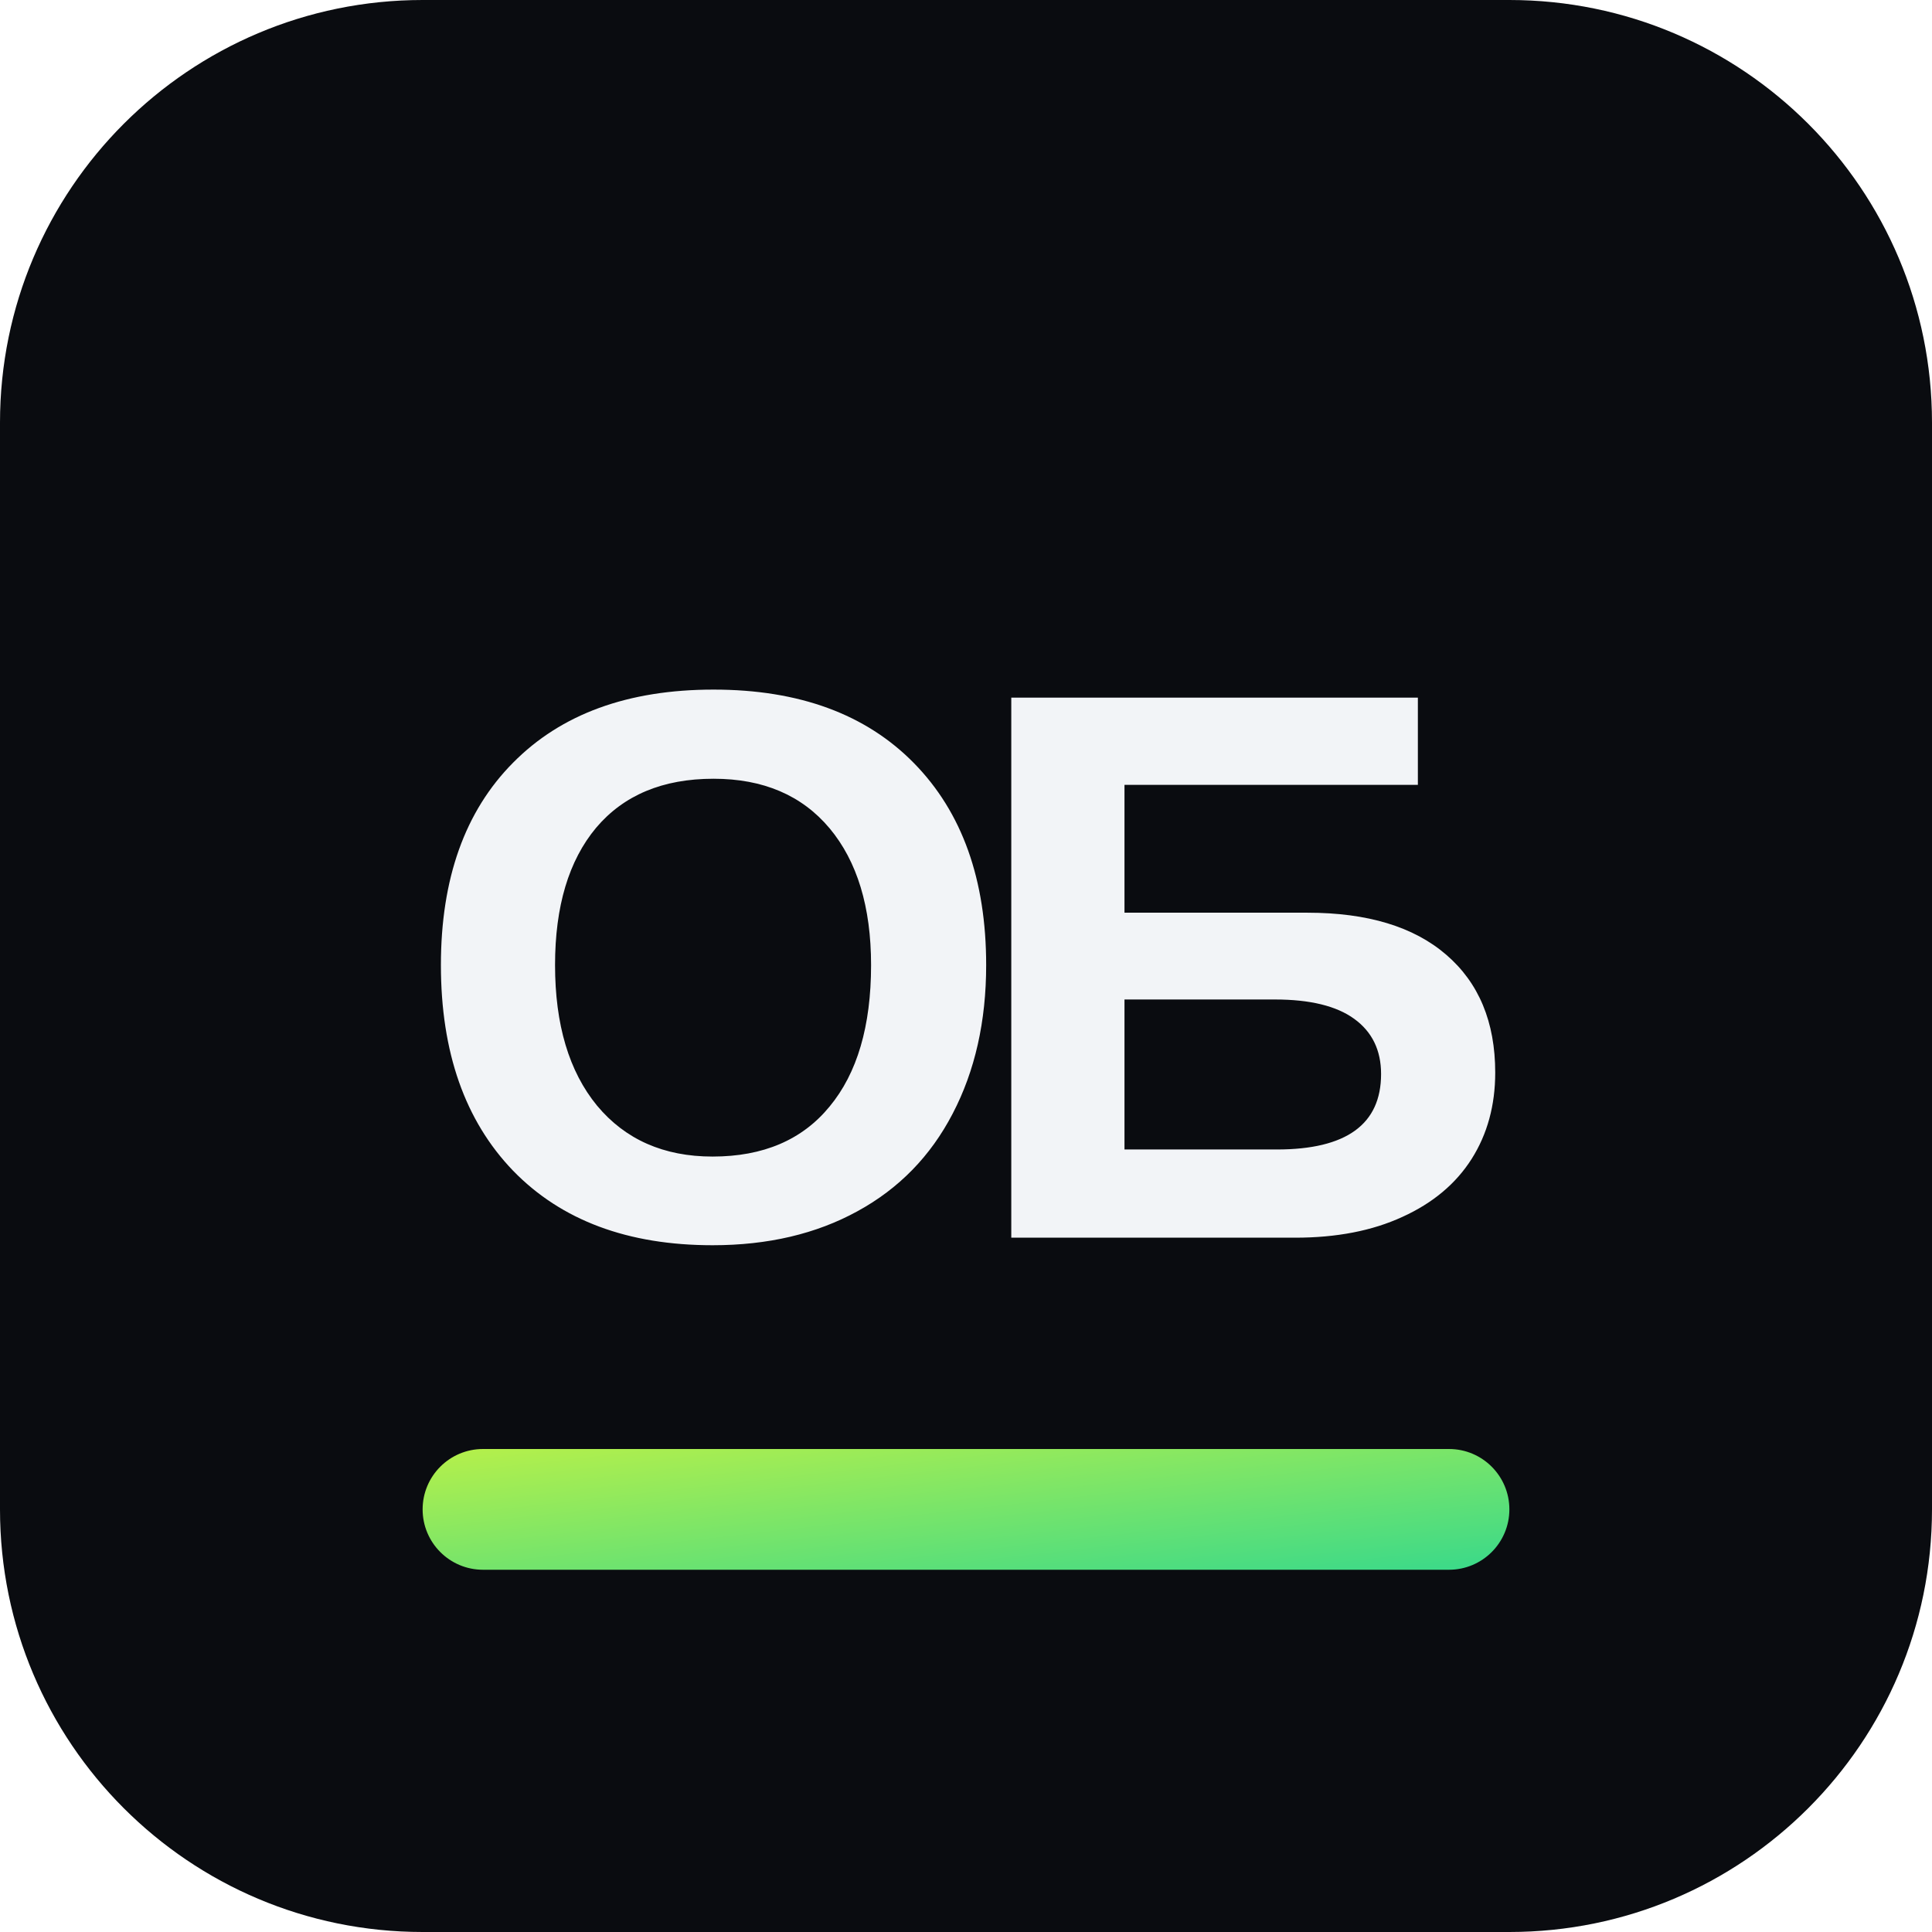
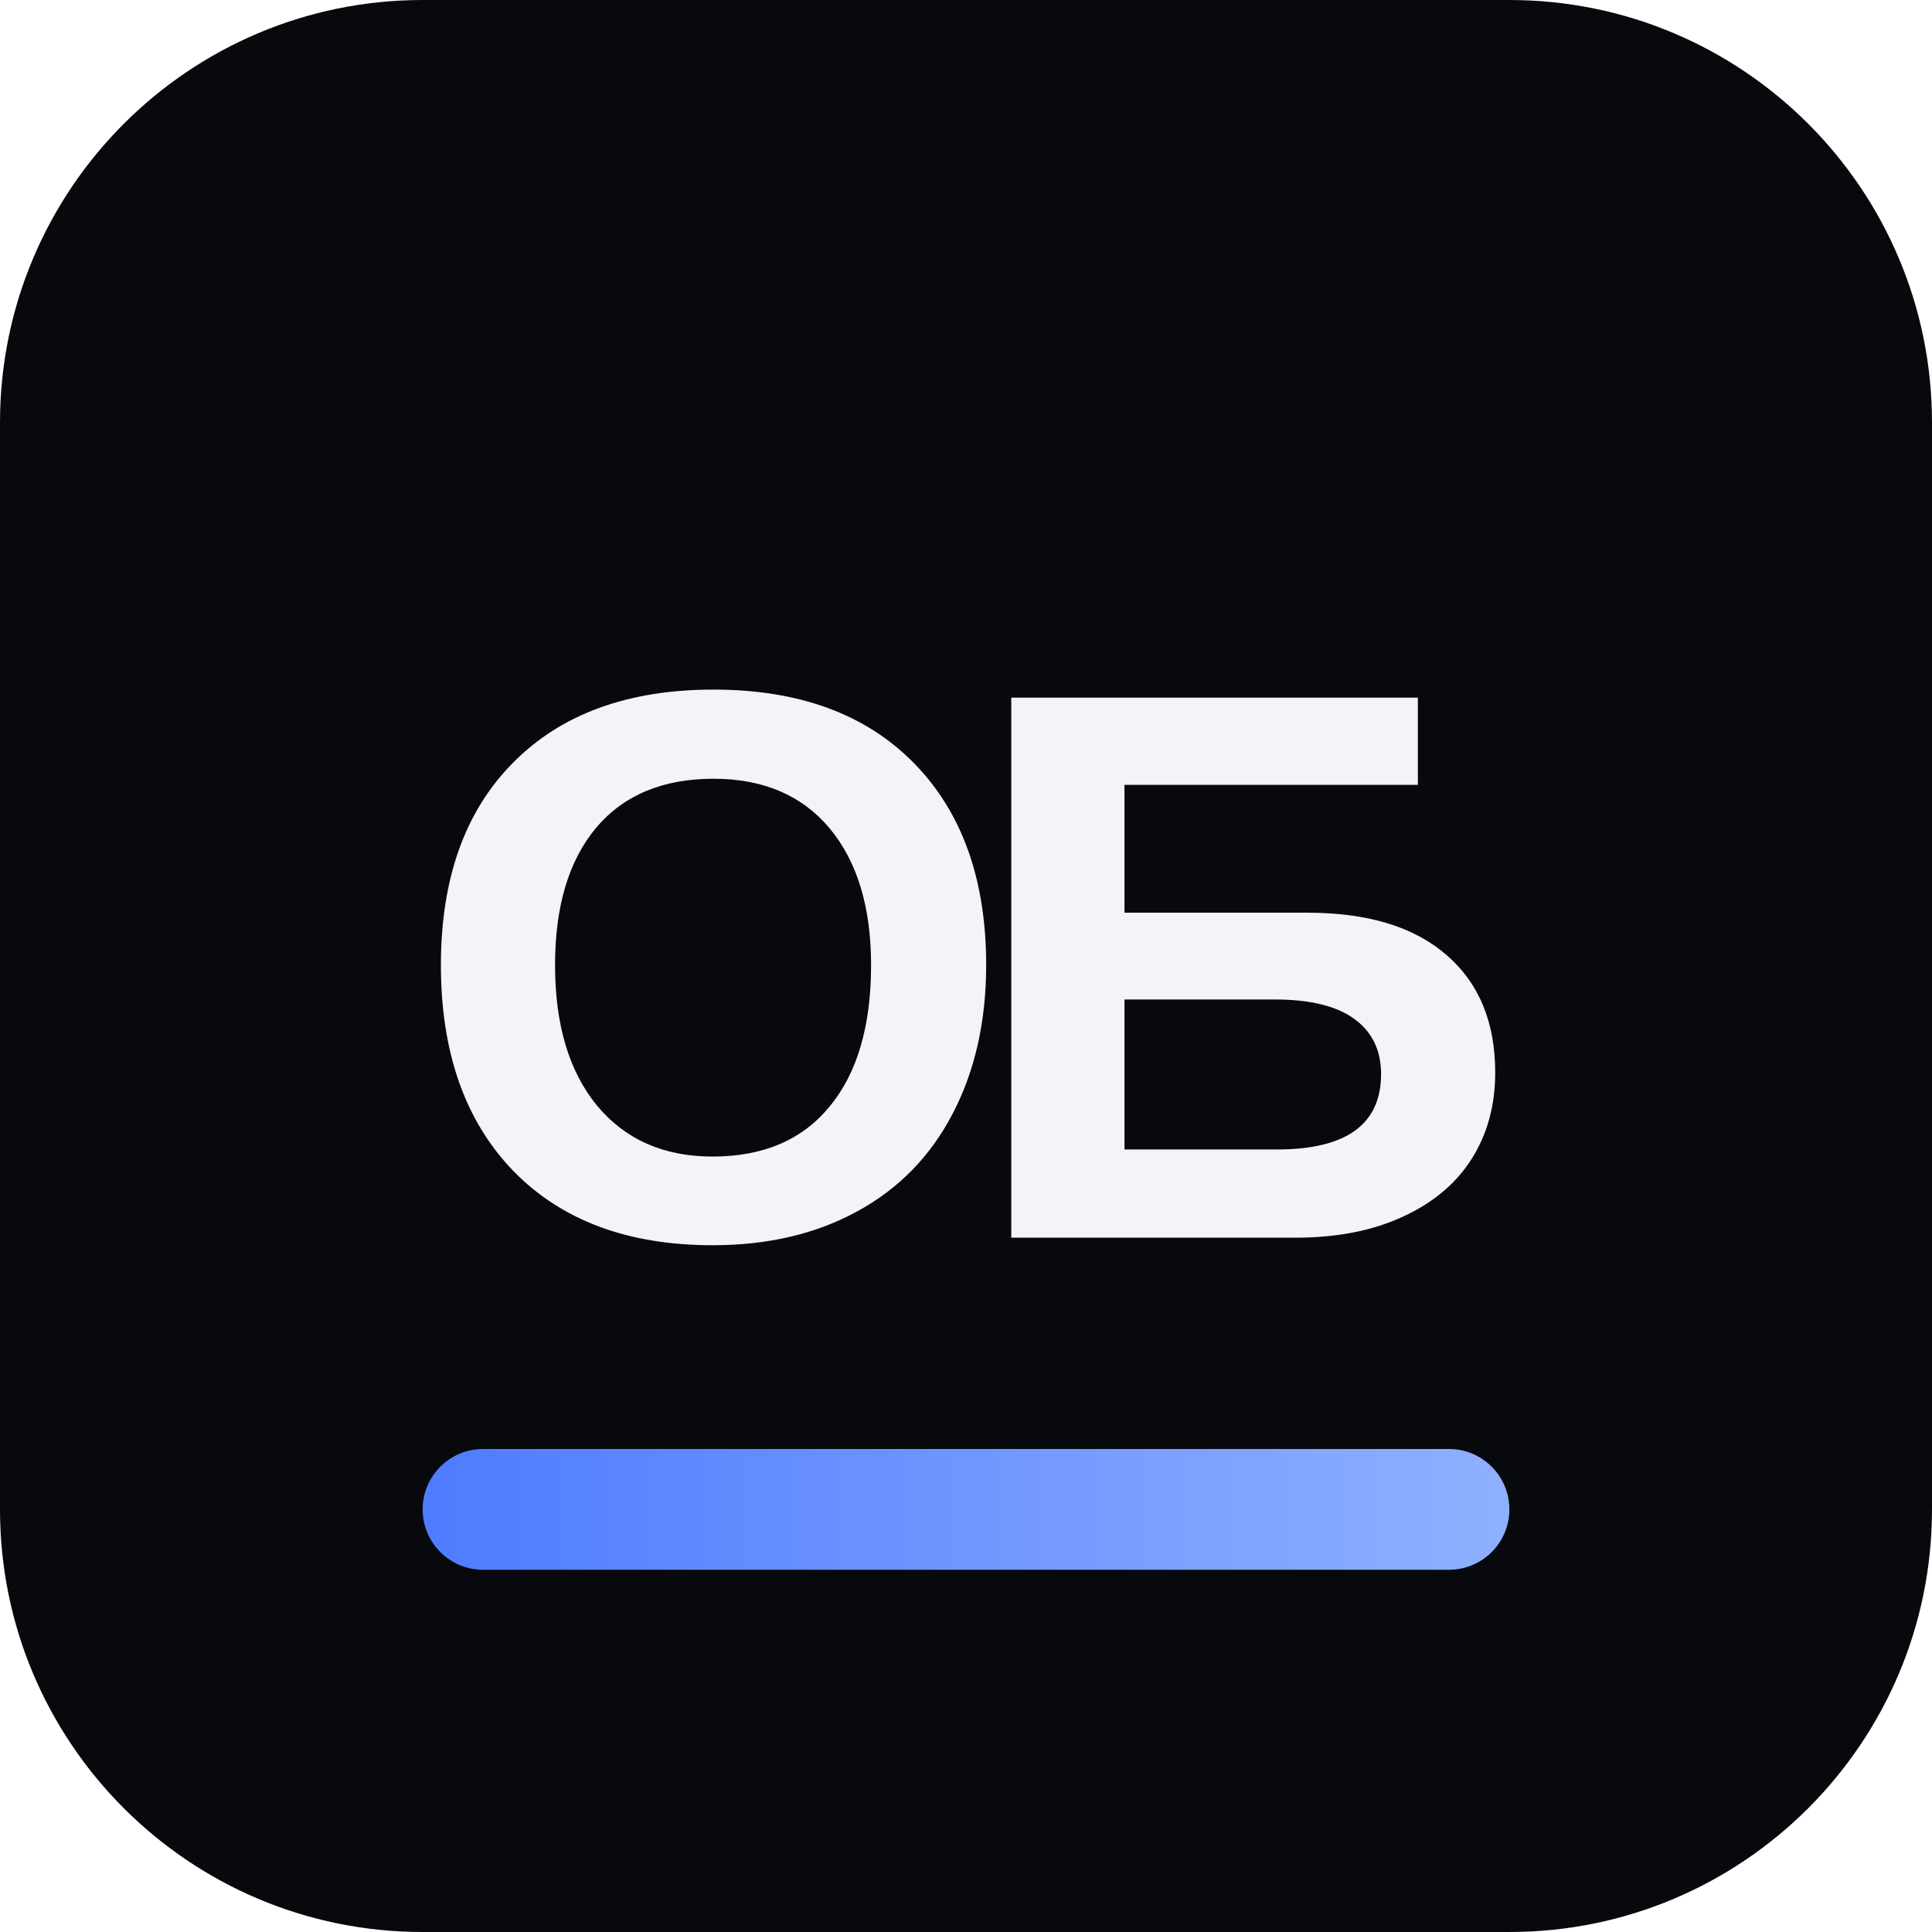
<svg xmlns="http://www.w3.org/2000/svg" viewBox="0 0 64 64" width="64" height="64">
  <defs>
-     <linearGradient id="g" x1="0" y1="0" x2="1" y2="1">
-       <stop offset="0" stop-color="#B6F04A" />
-       <stop offset="1" stop-color="#39D98A" />
+     <linearGradient id="g" x1="0" y1="0" x2="1" y2="0">
+       <stop offset="0" stop-color="#4F7CFF" />
+       <stop offset="1" stop-color="#8FB0FF" />
    </linearGradient>
  </defs>
-   <rect width="64" height="64" rx="14" fill="#0A0C10" />
+   <rect width="64" height="64" rx="14" fill="#07090D" />
  <text x="32" y="41" text-anchor="middle" font-family="'Arial Black','Helvetica Neue',Arial,sans-serif" font-weight="900" font-size="26" letter-spacing="-2" fill="#F2F4F7">ОБ</text>
  <rect x="14" y="48" width="36" height="4" rx="2" fill="url(#g)" />
</svg>
